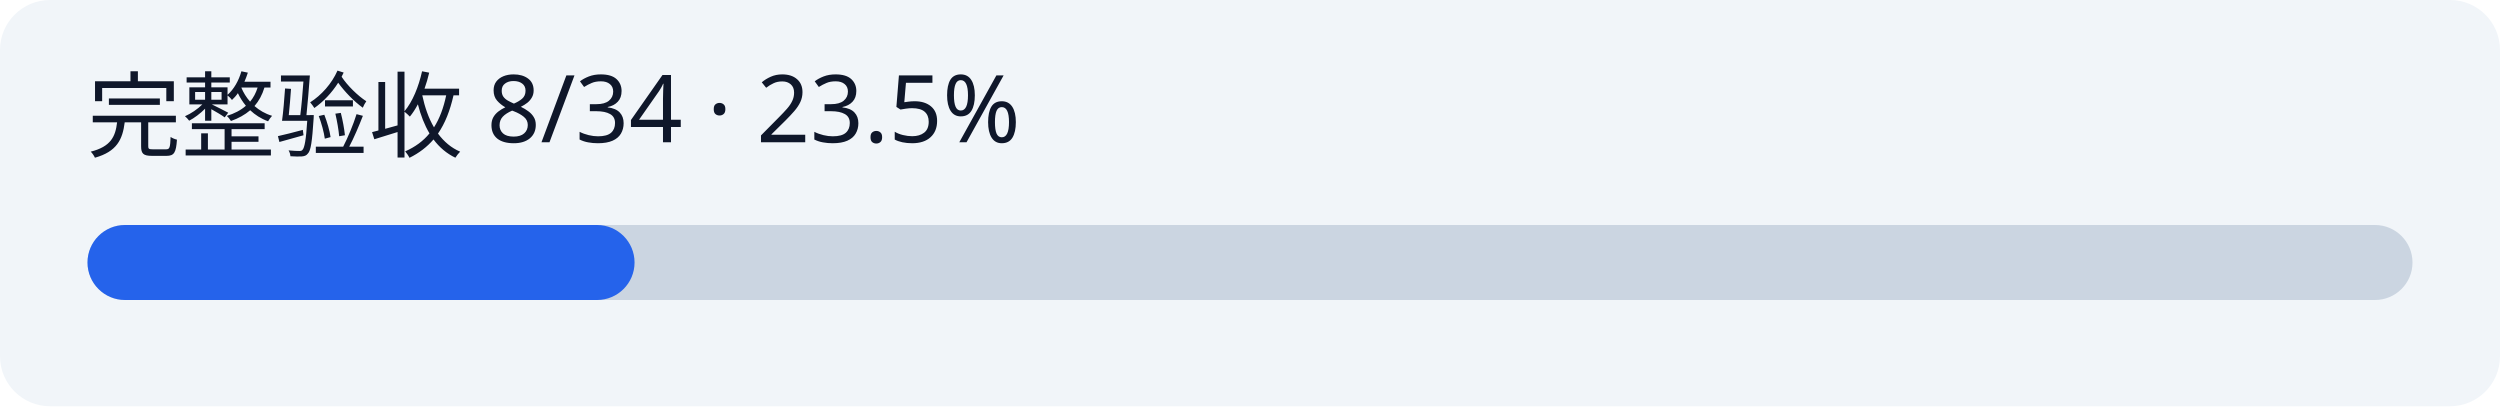
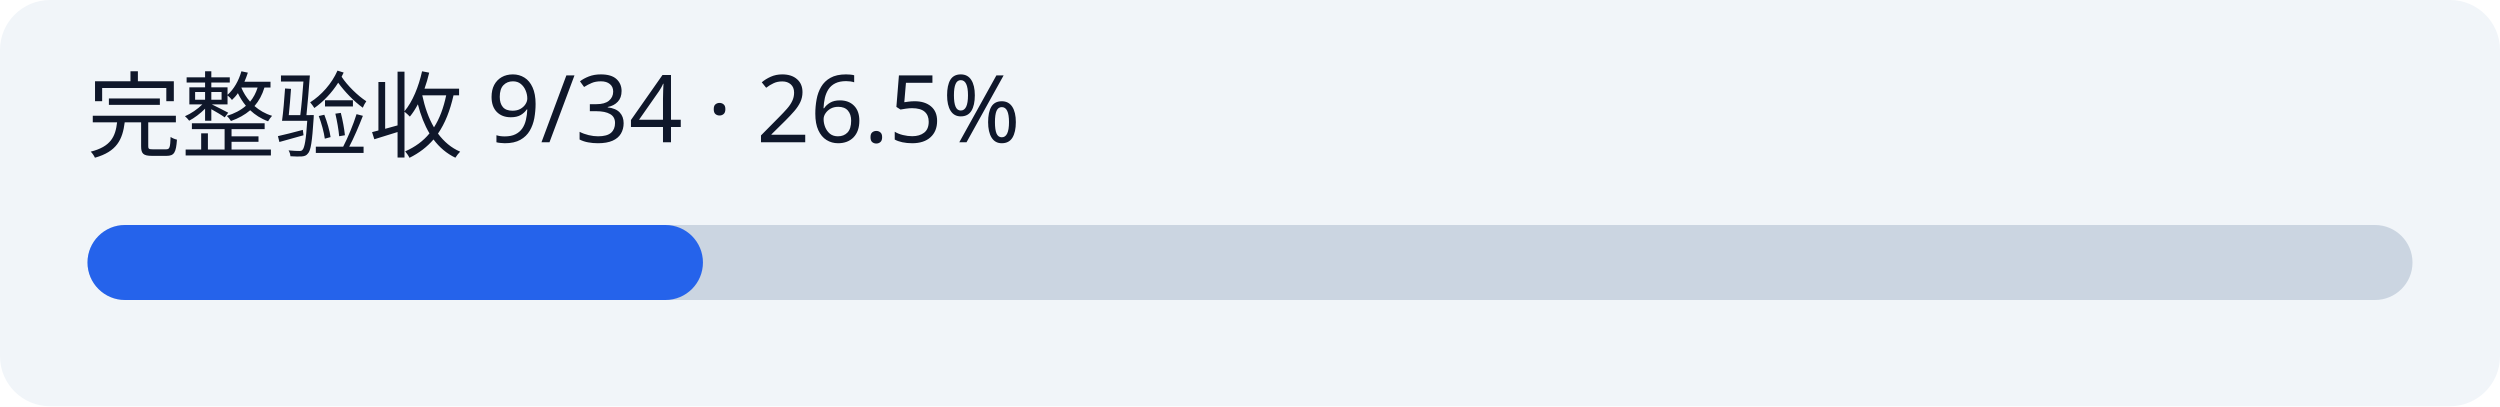
- <svg xmlns="http://www.w3.org/2000/svg" width="400" height="65" viewBox="0 0 400 65" role="img" aria-label="完整验收8/34，23.5%">
+ <svg xmlns="http://www.w3.org/2000/svg" width="400" height="65" viewBox="0 0 400 65" role="img" aria-label="完整验收9/34，26.5%">
  <rect width="400" height="65" rx="8" fill="#f1f5f9" />
-   <text x="14" y="24" font-family="sans-serif" font-size="15" fill="#0f172a">完整验收 8/34 · 23.5%</text>
+   <text x="14" y="24" font-family="sans-serif" font-size="15" fill="#0f172a">完整验收 9/34 · 26.5%</text>
  <rect x="14" y="36" width="372" height="12" rx="6" fill="#cbd5e1" />
-   <rect x="14" y="36" width="87.529" height="12" rx="6" fill="#2563eb" />
+   <rect x="14" y="36" width="98.471" height="12" rx="6" fill="#2563eb" />
</svg>
